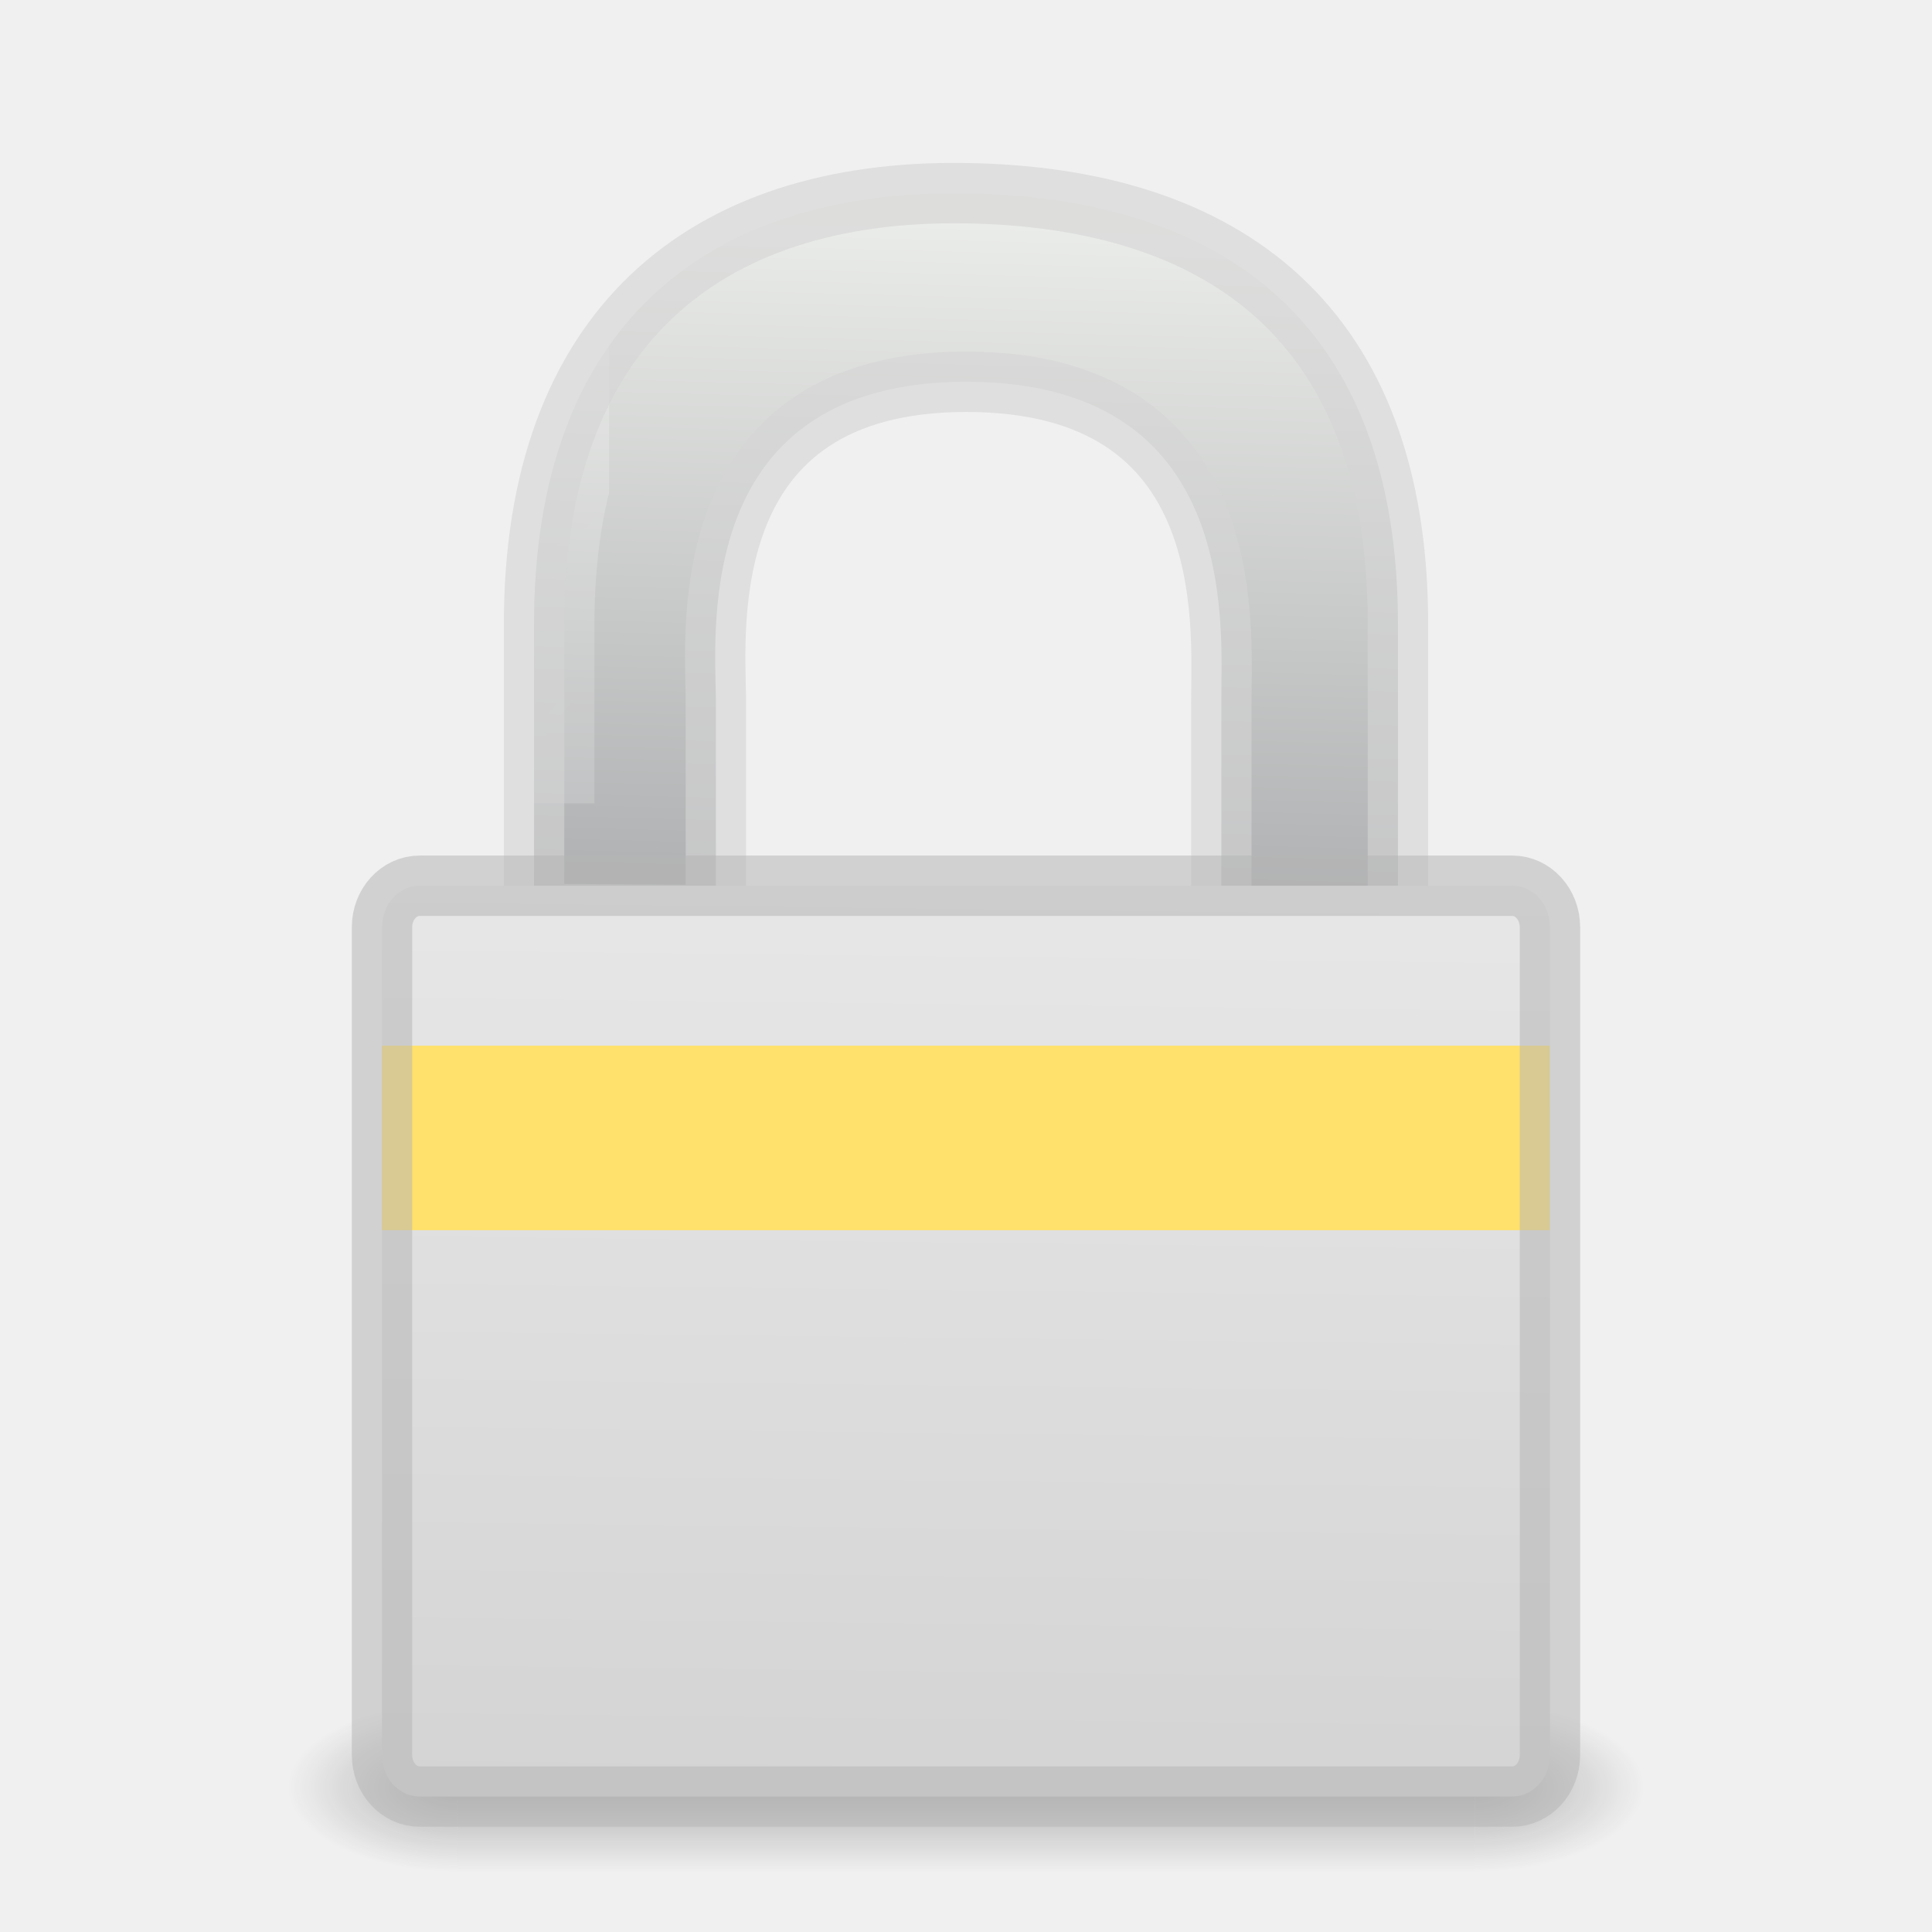
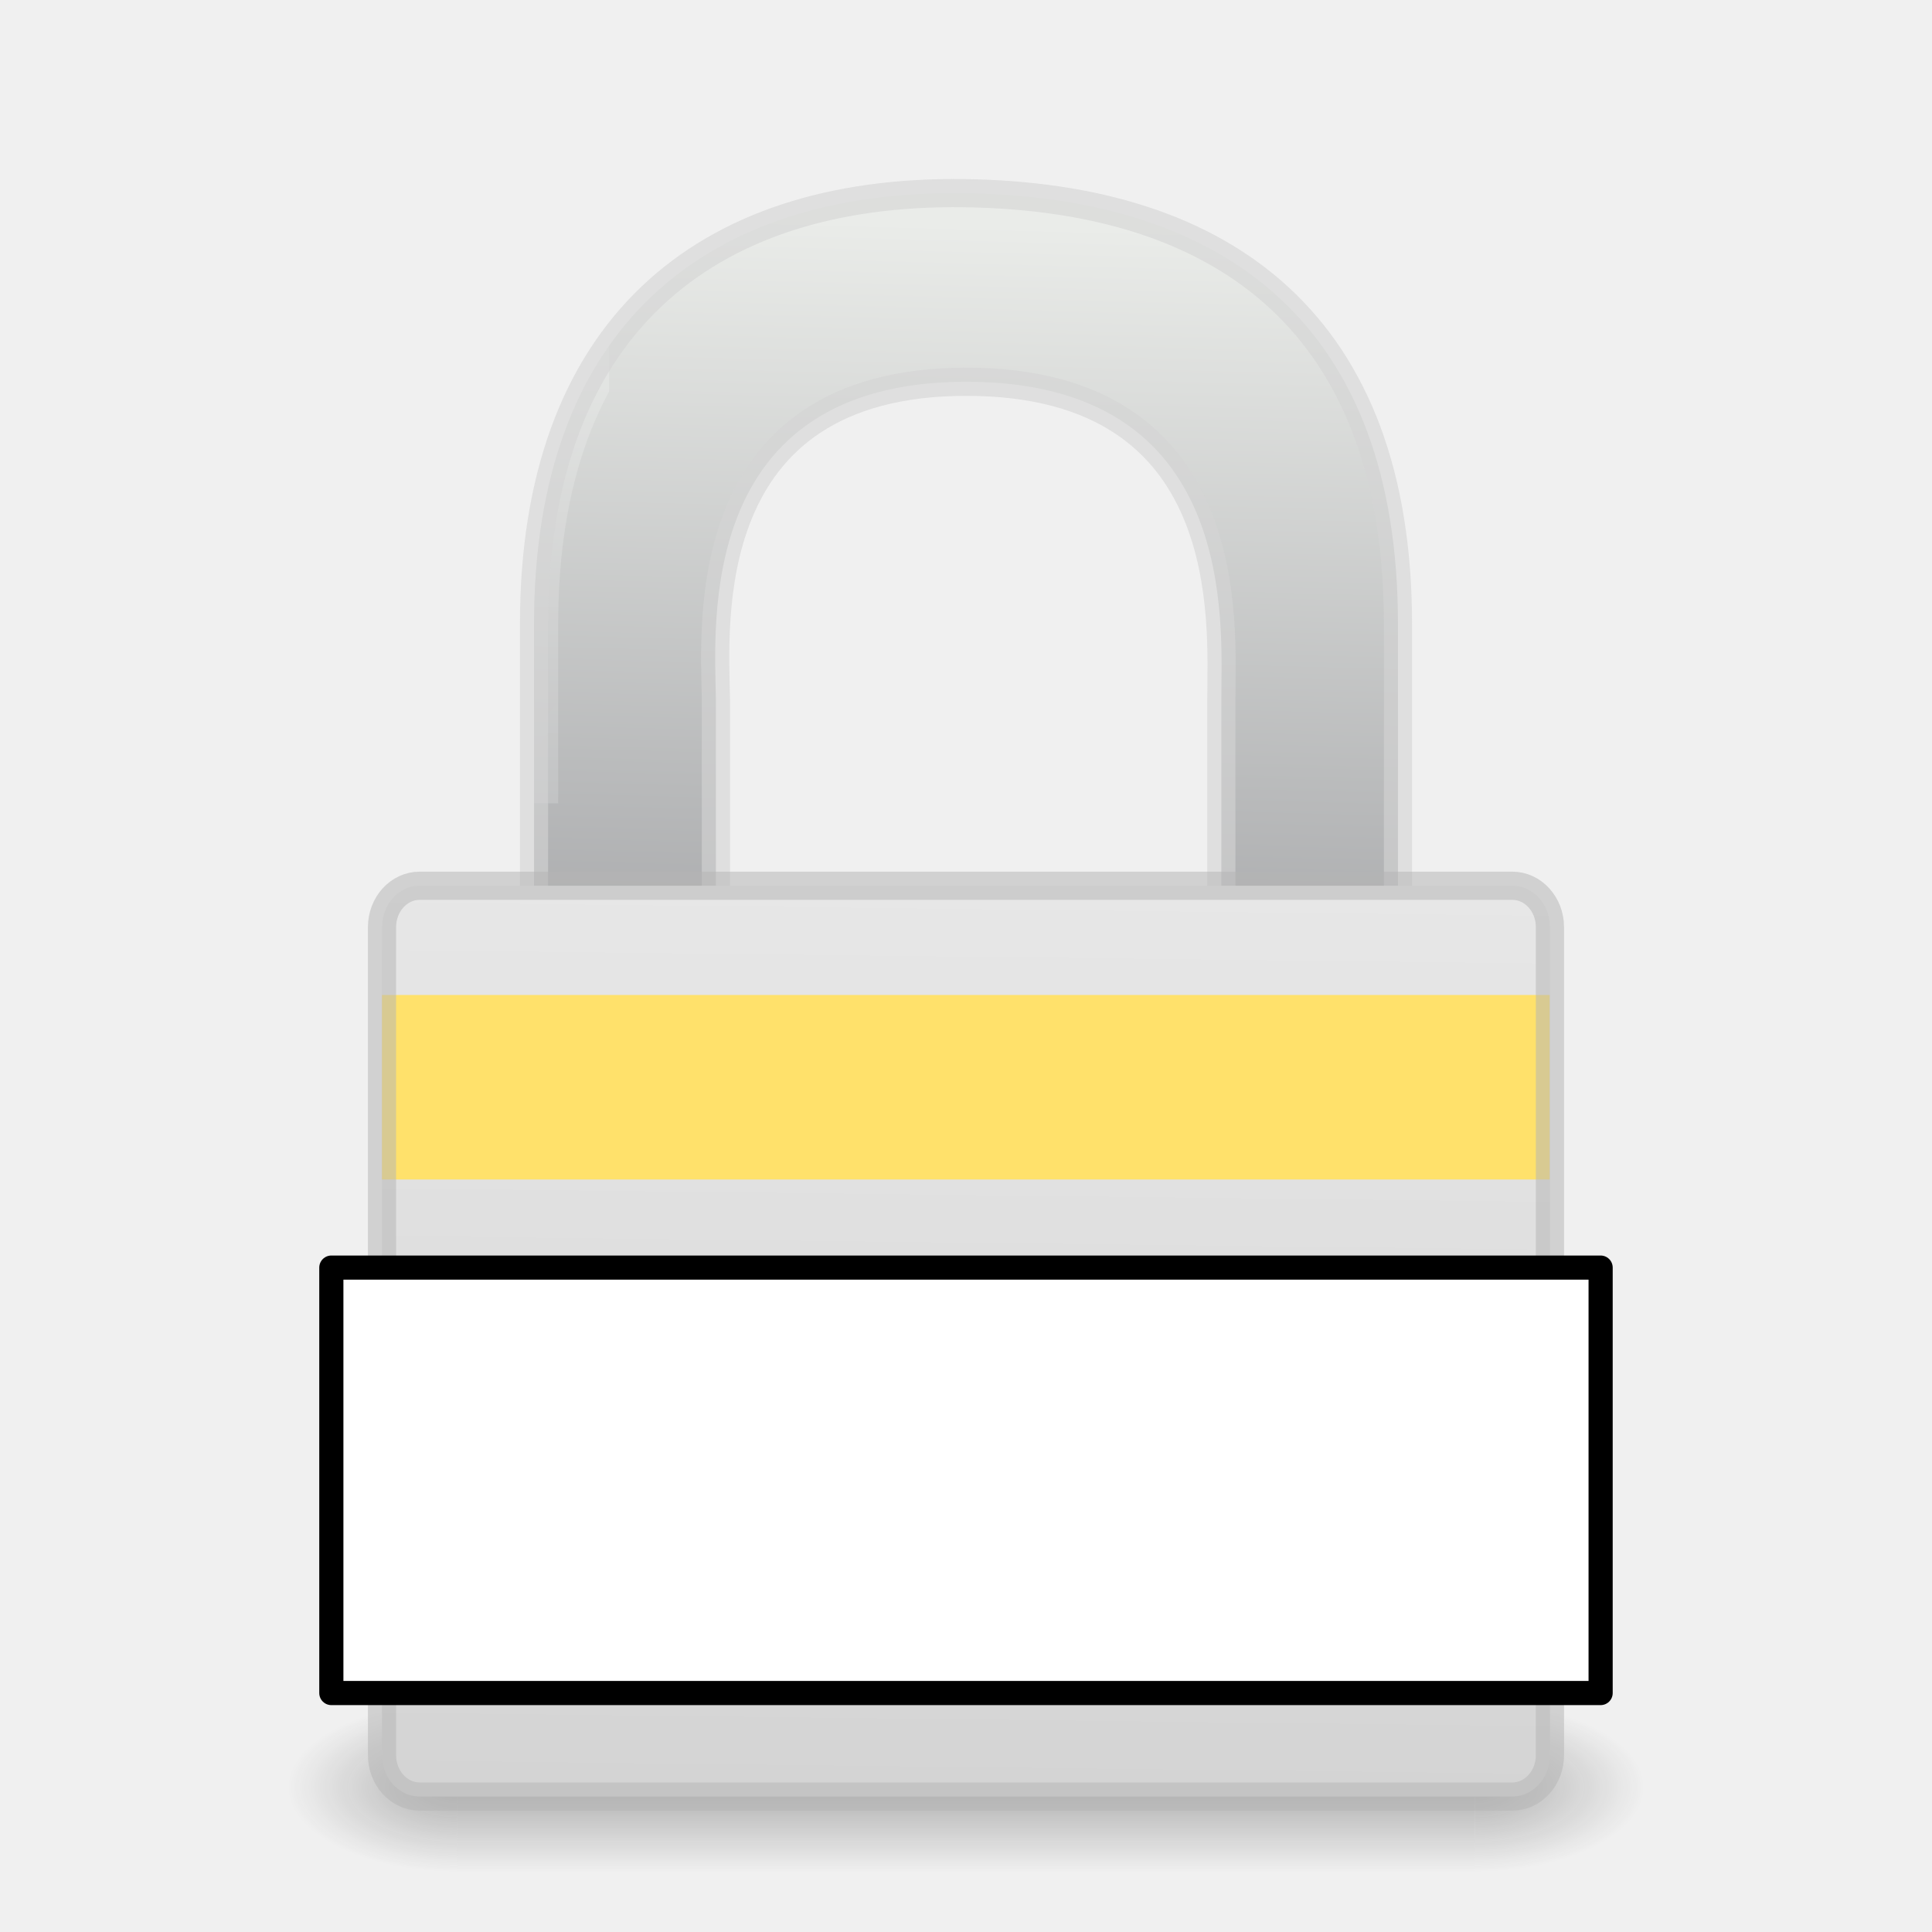
<svg xmlns="http://www.w3.org/2000/svg" xmlns:xlink="http://www.w3.org/1999/xlink" width="48" height="48" viewBox="0 0 48 48" version="1.1" id="SVGRoot">
  <defs id="defs3729">
    <linearGradient id="linearGradient2127">
      <stop offset="0" style="stop-color:#eaece9;stop-opacity:1" id="stop2123" />
      <stop offset="1" style="stop-color:#abacae;stop-opacity:1" id="stop2125" />
    </linearGradient>
    <linearGradient id="linearGradient2081">
      <stop offset="0" style="stop-color:#ffffff;stop-opacity:1" id="stop2073" />
      <stop offset="0.107" style="stop-color:#ffffff;stop-opacity:0.235" id="stop2075" />
      <stop offset="0.932" style="stop-color:#ffffff;stop-opacity:0.157" id="stop2077" />
      <stop offset="1" style="stop-color:#ffffff;stop-opacity:0.392" id="stop2079" />
    </linearGradient>
    <linearGradient id="linearGradient2049">
      <stop offset="0" style="stop-color:#ffffff;stop-opacity:1" id="stop2041" />
      <stop offset="0.142" style="stop-color:#ffffff;stop-opacity:0.235" id="stop2043" />
      <stop offset="0.986" style="stop-color:#ffffff;stop-opacity:0.157" id="stop2045" />
      <stop offset="1" style="stop-color:#ffffff;stop-opacity:0.392" id="stop2047" />
    </linearGradient>
    <linearGradient id="linearGradient2005">
      <stop style="stop-color:#d4d4d4;stop-opacity:1;" offset="0" id="stop2001" />
      <stop style="stop-color:#fafafa;stop-opacity:1" offset="1" id="stop2003" />
    </linearGradient>
    <linearGradient id="linearGradient1442">
      <stop style="stop-color:#f8ffff;stop-opacity:1" offset="0" id="stop1438" />
      <stop style="stop-color:#fafafa;stop-opacity:1" offset="1" id="stop1440" />
    </linearGradient>
    <linearGradient id="linearGradient884">
      <stop style="stop-color:#36bebe;stop-opacity:1" offset="0" id="stop880" />
      <stop style="stop-color:#8cfcff;stop-opacity:1" offset="1" id="stop882" />
    </linearGradient>
    <filter style="color-interpolation-filters:sRGB" id="filter2385" x="-0.061" width="1.121" y="-1.914" height="4.828">
      <feGaussianBlur stdDeviation="1.209" id="feGaussianBlur2387" />
    </filter>
    <linearGradient xlink:href="#linearGradient884" id="linearGradient886" x1="7.894" y1="14.762" x2="7.841" y2="0.929" gradientUnits="userSpaceOnUse" gradientTransform="matrix(7.069583,0,0,7.069583,8.443331,-105.5567)" />
    <linearGradient xlink:href="#linearGradient1442" id="linearGradient1444" x1="24.049" y1="-21.021" x2="23.996" y2="5.098" gradientUnits="userSpaceOnUse" gradientTransform="matrix(2.131066,0,0,2.065559,13.85441,-34.62326)" />
    <linearGradient x1="76.523" y1="-9.023" x2="76.523" y2="3.451" id="linearGradient3149" xlink:href="#linearGradient4113" gradientUnits="userSpaceOnUse" gradientTransform="matrix(0.8955358,0,0,-0.8966327,-111.317,-44.54436)" />
    <linearGradient id="linearGradient4113">
      <stop id="stop4115" style="stop-color:#000000;stop-opacity:1" offset="0" />
      <stop id="stop4117" style="stop-color:#000000;stop-opacity:0" offset="1" />
    </linearGradient>
    <linearGradient x1="24" y1="5" x2="24" y2="43" id="linearGradient3159" xlink:href="#linearGradient3924-776" gradientUnits="userSpaceOnUse" gradientTransform="matrix(2.542396,0,0,2.542395,3.982518,-110.0175)" />
    <linearGradient id="linearGradient3924-776">
      <stop id="stop3124" style="stop-color:#ffffff;stop-opacity:1" offset="0" />
      <stop id="stop3126" style="stop-color:#ffffff;stop-opacity:0.235" offset="0.063" />
      <stop id="stop3128" style="stop-color:#ffffff;stop-opacity:0.157" offset="0.951" />
      <stop id="stop3130" style="stop-color:#ffffff;stop-opacity:0.392" offset="1" />
    </linearGradient>
    <radialGradient cx="6.73" cy="9.957" r="12.672" fx="6.2" fy="9.957" id="radialGradient3395" xlink:href="#linearGradient2867-449-88-871-390-598-476-591-434-148-57-177-8-3-3-6-4-8-8-8-5" gradientUnits="userSpaceOnUse" gradientTransform="matrix(0,25.08328,-30.79425,0,254.8159,-322.342)" />
    <linearGradient id="linearGradient2867-449-88-871-390-598-476-591-434-148-57-177-8-3-3-6-4-8-8-8-5">
      <stop id="stop3750-1-0-7-6-6-1-3-9-3" style="stop-color:#919caf;stop-opacity:1" offset="0" />
      <stop id="stop3752-3-7-4-0-32-8-923-0-7" style="stop-color:#68758e;stop-opacity:1" offset="0.262" />
      <stop id="stop3754-1-8-5-2-7-6-7-1-9" style="stop-color:#485a6c;stop-opacity:1" offset="0.705" />
      <stop id="stop3756-1-6-2-6-6-1-96-6-0" style="stop-color:#444c5c;stop-opacity:1" offset="1" />
    </linearGradient>
    <radialGradient cx="4.993" cy="43.5" r="2.5" fx="4.993" fy="43.5" id="radialGradient2455-1" xlink:href="#linearGradient3688-166-749-5" gradientUnits="userSpaceOnUse" gradientTransform="matrix(2.003784,0,0,1.4,27.98813,-17.4)" />
    <linearGradient id="linearGradient3688-166-749-5">
      <stop id="stop2883-0" style="stop-color:#181818;stop-opacity:1" offset="0" />
      <stop id="stop2885-5" style="stop-color:#181818;stop-opacity:0" offset="1" />
    </linearGradient>
    <radialGradient cx="4.993" cy="43.5" r="2.5" fx="4.993" fy="43.5" id="radialGradient2457-5" xlink:href="#linearGradient3688-166-749-5" gradientUnits="userSpaceOnUse" gradientTransform="matrix(2.003784,0,0,1.4,-20.01187,-104.4)" />
    <linearGradient x1="25.058" y1="47.028" x2="25.058" y2="39.999" id="linearGradient2459-7" xlink:href="#linearGradient3702-501-757-0" gradientUnits="userSpaceOnUse" />
    <linearGradient id="linearGradient3702-501-757-0">
      <stop id="stop2895-0" style="stop-color:#181818;stop-opacity:0" offset="0" />
      <stop id="stop2897-2" style="stop-color:#181818;stop-opacity:1" offset="0.5" />
      <stop id="stop2899-6" style="stop-color:#181818;stop-opacity:0" offset="1" />
    </linearGradient>
    <radialGradient cx="-4.029" cy="93.468" r="35.338" fx="-4.029" fy="93.468" id="radialGradient4377" xlink:href="#linearGradient4113" gradientUnits="userSpaceOnUse" gradientTransform="matrix(1.556392,0,0,0.1697883,70.27036,-14.8689)" />
    <linearGradient x1="8.643" y1="27.5" x2="23.3" y2="27.5" id="linearGradient3888-76" xlink:href="#linearGradient6057-35" gradientUnits="userSpaceOnUse" gradientTransform="matrix(-1.867169,0,0,1.500012,193.5339,-73.01307)" />
    <linearGradient id="linearGradient6057-35">
      <stop id="stop6059-0" style="stop-color:#ffffff;stop-opacity:1" offset="0" />
      <stop id="stop6061-4" style="stop-color:#ffffff;stop-opacity:0" offset="1" />
    </linearGradient>
    <linearGradient x1="8.643" y1="27.5" x2="23.3" y2="27.5" id="linearGradient3927-6" xlink:href="#linearGradient4113" gradientUnits="userSpaceOnUse" gradientTransform="matrix(-1.867169,0,0,1.500012,165.0446,-73.10499)" />
    <linearGradient x1="21.771" y1="14.871" x2="21.771" y2="27.925" id="linearGradient3059" xlink:href="#linearGradient5443" gradientUnits="userSpaceOnUse" gradientTransform="matrix(1.526316,0,0,1.428571,139.827,-54.47692)" />
    <linearGradient id="linearGradient5443">
      <stop id="stop5445" style="stop-color:#ffffff;stop-opacity:1" offset="0" />
      <stop id="stop5447" style="stop-color:#ffffff;stop-opacity:0.235" offset="0.033" />
      <stop id="stop5449" style="stop-color:#ffffff;stop-opacity:0.157" offset="0.986" />
      <stop id="stop5451" style="stop-color:#ffffff;stop-opacity:0.392" offset="1" />
    </linearGradient>
    <linearGradient x1="9" y1="29" x2="9" y2="14" id="linearGradient3062" xlink:href="#linearGradient6057-35" gradientUnits="userSpaceOnUse" gradientTransform="matrix(1.000008,0,0,1.400011,169.2483,-6.337521)" />
    <linearGradient x1="9" y1="29" x2="9" y2="14" id="linearGradient3065" xlink:href="#linearGradient6057-35" gradientUnits="userSpaceOnUse" gradientTransform="matrix(1.000008,0,0,1.400011,142.2481,-6.337521)" />
    <linearGradient x1="24" y1="29" x2="24" y2="14" id="linearGradient3068" xlink:href="#linearGradient5475" gradientUnits="userSpaceOnUse" gradientTransform="matrix(1.333333,0,0,1.400011,144.9147,-53.86295)" />
    <linearGradient id="linearGradient5475">
      <stop id="stop5477" style="stop-color:#d88f22;stop-opacity:1" offset="0" />
      <stop id="stop5479" style="stop-color:#d88f22;stop-opacity:0" offset="1" />
    </linearGradient>
    <linearGradient x1="9" y1="29" x2="9" y2="14" id="linearGradient3071" xlink:href="#linearGradient5475" gradientUnits="userSpaceOnUse" gradientTransform="matrix(1.333333,0,0,1.400011,140.9148,-53.86295)" />
    <radialGradient cx="16.824" cy="11.368" r="10.5" fx="16.777" fy="11.597" id="radialGradient3074" xlink:href="#linearGradient5409" gradientUnits="userSpaceOnUse" gradientTransform="matrix(0,2.22619,-3.210056,0,200.7402,-70.1533)" />
    <linearGradient id="linearGradient5409">
      <stop id="stop5411" style="stop-color:#f2e0c4;stop-opacity:1" offset="0" />
      <stop id="stop5559" style="stop-color:#e5af5b;stop-opacity:1" offset="0.765" />
      <stop id="stop5413" style="stop-color:#af6900;stop-opacity:1" offset="1" />
    </linearGradient>
-     <linearGradient x1="25.058" y1="47.028" x2="25.058" y2="39.999" id="linearGradient3087" xlink:href="#linearGradient3702-501-757-0" gradientUnits="userSpaceOnUse" gradientTransform="matrix(0.9026204,0,0,0.6017468,2.337111,98.22568)" />
+     <linearGradient x1="25.058" y1="47.028" x2="25.058" y2="39.999" id="linearGradient3087" xlink:href="#linearGradient3702-501-757-0" gradientUnits="userSpaceOnUse" gradientTransform="matrix(0.9026204,0,0,0.6017468,2.337112,98.2257)" />
    <radialGradient cx="4.993" cy="43.5" r="2.5" fx="4.993" fy="43.5" id="radialGradient3090" xlink:href="#linearGradient3688-166-749-5" gradientUnits="userSpaceOnUse" gradientTransform="matrix(1.688079,0,0,0.8424455,-19.79777,-161.0481)" />
    <radialGradient cx="4.993" cy="43.5" r="2.5" fx="4.993" fy="43.5" id="radialGradient3093" xlink:href="#linearGradient3688-166-749-5" gradientUnits="userSpaceOnUse" gradientTransform="matrix(1.688079,0,0,0.8424455,28.20223,87.7553)" />
    <radialGradient cx="18.031" cy="6.281" r="3.182" fx="18.031" fy="6.281" id="radialGradient3328" xlink:href="#linearGradient6057-35" gradientUnits="userSpaceOnUse" gradientTransform="matrix(0.9605048,0,0,0.9968005,140.6021,-58.40987)" />
    <linearGradient x1="32.128" y1="13.789" x2="35.021" y2="13.789" id="linearGradient3326" xlink:href="#linearGradient4113" gradientUnits="userSpaceOnUse" gradientTransform="matrix(-0.8563683,0,0,0.9968005,185.2485,-57.25031)" />
    <linearGradient x1="35.005" y1="14.85" x2="33.004" y2="14.85" id="linearGradient3324" xlink:href="#linearGradient4113" gradientUnits="userSpaceOnUse" gradientTransform="matrix(0.8563683,0,0,0.9968005,145.0769,-57.25031)" />
    <linearGradient id="linearGradient10591-4">
      <stop id="stop10593-3" style="stop-color:#cad0c6;stop-opacity:1" offset="0" />
      <stop id="stop10599-8" style="stop-color:#eaece9;stop-opacity:1" offset="0.5" />
      <stop id="stop10595-4" style="stop-color:#c5cbc0;stop-opacity:1" offset="1" />
    </linearGradient>
-     <linearGradient x1="24.937" y1="5.752" x2="24.499" y2="25.013" id="linearGradient4076" xlink:href="#linearGradient2127" gradientUnits="userSpaceOnUse" gradientTransform="matrix(0.799084,0,0,0.9301223,4.765974,80.2259)" />
+     <linearGradient x1="24.937" y1="5.752" x2="24.499" y2="25.013" id="linearGradient4076" xlink:href="#linearGradient2127" gradientUnits="userSpaceOnUse" gradientTransform="matrix(0.7990839,0,0,0.9301223,4.765973,80.22591)" />
    <mask maskUnits="userSpaceOnUse" id="mask1967">
      <rect style="opacity:1;fill:#ffffff;fill-opacity:1;fill-rule:evenodd;stroke:none;stroke-width:0.52;stroke-linecap:round;stroke-linejoin:round;stroke-miterlimit:4;stroke-dasharray:none;stroke-dashoffset:0;stroke-opacity:0.514;paint-order:markers fill stroke" id="rect1969" width="30.965" height="4.893" x="211.823" y="-23.266" />
    </mask>
    <linearGradient xlink:href="#linearGradient2005" id="linearGradient2007" x1="164.561" y1="-12.913" x2="165.123" y2="-60.975" gradientUnits="userSpaceOnUse" gradientTransform="matrix(0.9360435,0,0,0.9360435,-129.7435,136.5821)" />
    <linearGradient xlink:href="#linearGradient2049" id="linearGradient2039" x1="72.478" y1="54.631" x2="72.17" y2="103.73" gradientUnits="userSpaceOnUse" />
    <linearGradient xlink:href="#linearGradient2005" id="linearGradient2059" gradientUnits="userSpaceOnUse" gradientTransform="matrix(1.887226,0,0,1.887226,-239.2402,126.6754)" x1="164.561" y1="-12.913" x2="165.123" y2="-60.975" />
    <mask maskUnits="userSpaceOnUse" id="mask2055">
      <rect width="58.504" height="45.625" rx="1.887" ry="2.074" x="41.481" y="56.965" id="rect2057" style="color:#000000;display:inline;overflow:visible;visibility:visible;fill:url(#linearGradient2059);fill-opacity:1;fill-rule:nonzero;stroke:none;stroke-width:1.978px;marker:none;enable-background:accumulate" />
    </mask>
    <linearGradient xlink:href="#linearGradient2081" id="linearGradient2071" x1="71.405" y1="22.23" x2="71.315" y2="60.667" gradientUnits="userSpaceOnUse" />
    <linearGradient xlink:href="#linearGradient10591-4" id="linearGradient2091" gradientUnits="userSpaceOnUse" gradientTransform="matrix(1.616161,0,0,1.881188,31.83369,12.89111)" x1="10.651" y1="2.914" x2="27.192" y2="17.47" />
    <mask maskUnits="userSpaceOnUse" id="mask2087">
      <path d="M 49.03,58.355 V 43.792 c 0,-14.805 8.497,-21.839 21.624,-21.654 13.199,0.185 21.786,6.674 21.786,21.654 V 58.825 h -8.874 V 47.554 c 0,-3.762 0.919,-15.937 -12.819,-15.937 -13.625,0 -12.632,12.25 -12.579,15.922 v 10.879 z" id="path2089" style="fill:url(#linearGradient2091);fill-opacity:1;fill-rule:evenodd;stroke:none;stroke-width:1.887" />
    </mask>
  </defs>
-   <g id="layer1" style="display:none" transform="translate(0,32)">
+   <g id="layer1" transform="translate(0,32)" style="display:none">
    <path d="m 119,1.001 a 55,6 0 0 1 -110,0 55,6 0 1 1 110,0 z" id="path3041" style="color:#000000;display:inline;overflow:visible;visibility:visible;opacity:0.2;fill:url(#radialGradient4377);fill-opacity:1;fill-rule:nonzero;stroke:none;stroke-width:1;marker:none;enable-background:accumulate" />
    <g transform="matrix(2.699999,0,0,0.5555561,1.199999,-23.11112)" id="g2036" style="display:inline">
      <g transform="matrix(1.052632,0,0,1.285713,-1.263158,-13.42854)" id="g3712" style="opacity:0.4">
        <rect width="5" height="7" x="38" y="40" id="rect2801" style="fill:url(#radialGradient2455-1);fill-opacity:1;stroke:none" />
        <rect width="5" height="7" x="-10" y="-47" transform="scale(-1)" id="rect3696" style="fill:url(#radialGradient2457-5);fill-opacity:1;stroke:none" />
        <rect width="28" height="7" x="10" y="40" id="rect3700" style="fill:url(#linearGradient2459-7);fill-opacity:1;stroke:none" />
      </g>
    </g>
    <path id="rect2099" style="opacity:0.417;fill:#53676c;fill-opacity:1;stroke-width:0.448;filter:url(#filter2385)" d="m 4.176,18.059 c -2.881,0 -5.201,0.34 -5.201,0.76 0,0.42 2.32,0.758 5.201,0.758 H 41.605 c 2.881,0 5.201,-0.338 5.201,-0.758 0,-0.42 -2.32,-0.76 -5.201,-0.76 z" transform="matrix(2.0335,0,0,1.726513,14.13806,-32.25829)" />
    <path id="rect3747" style="opacity:1;fill:url(#linearGradient886);fill-opacity:1;stroke:#347d7d;stroke-width:2.632;stroke-linecap:round;stroke-linejoin:round;stroke-miterlimit:4;stroke-dasharray:none;stroke-opacity:0.353" d="m 18.344,-97.684 c -1.124,0 -2.029,0.917 -2.029,2.057 v 93.255 c 0,1.139 0.905,2.057 2.029,2.057 H 111.656 c 1.124,0 2.029,-0.917 2.029,-2.057 V -95.628 c 0,-1.139 -0.905,-2.057 -2.029,-2.057 z" />
    <g style="display:inline" id="g3532-1" transform="matrix(1.123442,0,-0.7136519,1.260733,157.0523,-7.731172)" />
    <g style="display:inline;fill:#fce94f;stroke:none" id="g3557-05" transform="matrix(1.123442,0,-0.7136519,1.260733,157.0523,-7.731172)" />
    <g id="layer10" style="display:inline" transform="matrix(1.142857,0,0,1.142857,-543.4921,502.675)" />
    <g id="layer13" style="display:inline" transform="matrix(1.142857,0,0,1.142857,-543.4921,502.675)" />
    <g id="layer14" transform="matrix(1.142857,0,0,1.142857,-543.4921,502.675)" />
    <g id="layer15" style="display:inline" transform="matrix(1.142857,0,0,1.142857,-543.4921,502.675)" />
    <g id="g71291" style="display:inline" transform="matrix(1.142857,0,0,1.142857,-543.4921,502.675)" />
    <g id="g4953" style="display:inline" transform="matrix(1.142857,0,0,1.142857,-543.4921,502.675)" />
    <g id="layer12" style="display:inline" transform="matrix(1.142857,0,0,1.142857,-543.4921,502.675)" />
    <g style="display:inline;fill:#3a4351;fill-opacity:1" id="g3532-1-2" transform="matrix(1.123442,0,-0.7136519,1.260733,157.0523,-7.731171)" />
    <g style="display:inline;fill:#3a4351;fill-opacity:1;stroke:none" id="g3557-05-9" transform="matrix(1.123442,0,-0.7136519,1.260733,157.0523,-7.731171)" />
    <g id="layer10-2" style="display:inline;fill:#3a4351;fill-opacity:1" transform="matrix(1.142857,0,0,1.142857,-543.4921,502.675)" />
    <g id="layer13-5" style="display:inline;fill:#3a4351;fill-opacity:1" transform="matrix(1.142857,0,0,1.142857,-543.4921,502.675)" />
    <g style="fill:#3a4351;fill-opacity:1" id="layer14-4" transform="matrix(1.142857,0,0,1.142857,-543.4921,502.675)" />
    <g id="layer15-3" style="display:inline;fill:#3a4351;fill-opacity:1" transform="matrix(1.142857,0,0,1.142857,-543.4921,502.675)" />
    <g id="g71291-8" style="display:inline;fill:#3a4351;fill-opacity:1" transform="matrix(1.142857,0,0,1.142857,-543.4921,502.675)" />
    <g id="g4953-4" style="display:inline;fill:#3a4351;fill-opacity:1" transform="matrix(1.142857,0,0,1.142857,-543.4921,502.675)" />
    <g id="layer12-6" style="display:inline;fill:#3a4351;fill-opacity:1" transform="matrix(1.142857,0,0,1.142857,-543.4921,502.675)" />
    <path style="color:#000000;display:inline;overflow:visible;visibility:visible;opacity:0.15;fill:#000000;fill-opacity:1;fill-rule:nonzero;stroke:#000000;stroke-width:2.057;stroke-opacity:0.533;marker:none;enable-background:accumulate" id="rect2822-6" d="m 65,-74.652 c -8.853,0 -15.981,5.763 -15.981,12.854 v 6.13 c -4.427,0 -7.991,2.822 -7.991,6.328 v 18.984 c 0,3.506 3.564,6.328 7.991,6.328 h 31.962 c 4.427,0 7.991,-2.822 7.991,-6.328 V -49.34 c 0,-3.506 -3.564,-6.328 -7.991,-6.328 v -6.13 c 0,-7.09 -7.128,-12.854 -15.981,-12.854 z m 0,6.328 c 4.427,0 7.991,2.799 7.991,6.328 v 6.328 H 57.009 v -6.328 c 0,-3.529 3.564,-6.328 7.991,-6.328 z" />
    <path style="color:#000000;display:inline;overflow:visible;visibility:visible;opacity:0.15;fill:#000000;fill-opacity:1;fill-rule:nonzero;stroke:none;stroke-width:2.147;stroke-opacity:0.533;marker:none;enable-background:accumulate" id="rect2822-6-9" d="m 65,-75.676 c -8.658,0 -15.628,5.644 -15.628,12.587 v 6.003 c -4.329,0 -7.814,2.764 -7.814,6.197 v 18.59 c 0,3.433 3.485,6.197 7.814,6.197 h 31.256 c 4.329,0 7.814,-2.764 7.814,-6.197 v -18.59 c 0,-3.433 -3.485,-6.197 -7.814,-6.197 v -6.003 c 0,-6.943 -6.97,-12.587 -15.628,-12.587 z m 0,6.197 c 4.329,0 7.814,2.741 7.814,6.197 v 6.197 H 57.186 v -6.197 c 0,-3.456 3.485,-6.197 7.814,-6.197 z" />
    <path style="color:#000000;display:inline;overflow:visible;visibility:visible;fill:url(#linearGradient1444);fill-opacity:1;fill-rule:nonzero;stroke:none;stroke-width:2.147;marker:none;enable-background:accumulate" id="rect2822" d="m 65,-78 c -8.658,0 -15.628,5.644 -15.628,12.587 v 6.003 c -4.329,0 -7.814,2.764 -7.814,6.197 v 18.59 c 0,3.433 3.485,6.197 7.814,6.197 h 31.256 c 4.329,0 7.814,-2.764 7.814,-6.197 v -18.59 c 0,-3.433 -3.485,-6.197 -7.814,-6.197 v -6.003 C 80.628,-72.356 73.658,-78 65,-78 Z m 0,6.197 c 4.329,0 7.814,2.741 7.814,6.197 v 6.197 H 57.186 v -6.197 c 0,-3.456 3.485,-6.197 7.814,-6.197 z" />
    <g id="layer10-9" style="display:inline" transform="translate(-330.0812,574.547)" />
    <g id="layer13-6" style="display:inline" transform="translate(-330.0812,574.547)" />
    <g id="layer14-1" transform="translate(-330.0812,574.547)" />
    <g id="layer15-0" style="display:inline" transform="translate(-330.0812,574.547)" />
    <g id="g71291-3" style="display:inline" transform="translate(-330.0812,574.547)" />
    <g id="g4953-7" style="display:inline" transform="translate(-330.0812,574.547)" />
    <g id="layer12-65" style="display:inline" transform="translate(-330.0812,574.547)" />
    <rect width="94.069" height="94.069" rx="2.473" ry="2.274" x="17.966" y="-96.034" id="rect6741-7" style="opacity:0.3;fill:none;stroke:url(#linearGradient3159);stroke-width:0.931;stroke-linecap:round;stroke-linejoin:round;stroke-miterlimit:4;stroke-dasharray:none;stroke-dashoffset:0;stroke-opacity:1" />
  </g>
  <g id="layer3" style="display:none" transform="translate(0,-80)">
-     <rect style="opacity:0.354;fill:#919191;fill-opacity:1;fill-rule:evenodd;stroke:none;stroke-width:3;stroke-linecap:round;stroke-linejoin:round;stroke-miterlimit:4;stroke-dasharray:none;stroke-dashoffset:0;stroke-opacity:0.608;paint-order:markers fill stroke" id="rect2119" width="48" height="48" x="0" y="80" rx="0.708" ry="0.778" />
+     <rect style="opacity:0.354;fill:#919191;fill-opacity:1;fill-rule:evenodd;stroke:none;stroke-width:0.375;stroke-linecap:round;stroke-linejoin:round;stroke-miterlimit:4;stroke-dasharray:none;stroke-dashoffset:0;stroke-opacity:0.608;paint-order:markers fill stroke" id="rect2119" width="48" height="48" x="0" y="80" rx="0.708" ry="0.778" />
  </g>
-   <g id="layer2" transform="translate(0,-80)">
-     <path style="fill:url(#linearGradient4076);fill-opacity:1;fill-rule:evenodd;stroke:none;stroke-width:5.662" id="path2086-6" d="m 13.268,102.705 v -7.2 c 0,-7.32 4.201,-10.798 10.692,-10.706 6.526,0.091 10.772,3.3 10.772,10.706 v 7.433 H 30.344 V 97.365 c 0,-1.86 0.454,-7.88 -6.338,-7.88 -6.737,0 -6.246,6.057 -6.22,7.872 v 5.379 z" />
-     <path d="M 49.03,58.355 V 43.792 c 0,-14.805 8.497,-21.839 21.624,-21.654 13.199,0.185 21.786,6.674 21.786,21.654 V 58.825 h -8.874 V 47.554 c 0,-3.762 0.919,-15.937 -12.819,-15.937 -13.625,0 -12.632,12.25 -12.579,15.922 v 10.879 z" id="path2063" style="fill:none;fill-opacity:1;fill-rule:evenodd;stroke:url(#linearGradient2071);stroke-width:6.068;stroke-miterlimit:4;stroke-dasharray:none" mask="url(#mask2087)" transform="matrix(0.4944335,0,0,0.4944335,-10.97367,73.8521)" />
-     <path d="m 13.268,102.705 v -7.2 c 0,-7.32 4.201,-10.798 10.692,-10.706 6.526,0.091 10.772,3.3 10.772,10.706 v 7.433 H 30.344 V 97.365 c 0,-1.86 0.454,-7.88 -6.338,-7.88 -6.737,0 -6.246,6.057 -6.22,7.872 v 5.379 z" id="path2093" style="fill:none;fill-opacity:1;fill-rule:evenodd;stroke:#d4d4d4;stroke-width:1.5;stroke-miterlimit:4;stroke-dasharray:none;stroke-opacity:0.608" />
-     <rect style="opacity:0.3;fill:url(#radialGradient3093);fill-opacity:1;stroke:none;stroke-width:5.662" id="rect2801-9" y="122.296" x="36.637" height="4.212" width="4.212" />
-     <rect style="opacity:0.3;fill:url(#radialGradient3090);fill-opacity:1;stroke:none;stroke-width:5.662" id="rect3696-3" transform="scale(-1)" y="-126.508" x="-11.363" height="4.212" width="4.212" />
-     <rect style="opacity:0.3;fill:url(#linearGradient3087);fill-opacity:1;stroke:none;stroke-width:5.662" id="rect3700-3" y="122.296" x="11.363" height="4.212" width="25.273" />
-     <rect style="color:#000000;display:inline;overflow:visible;visibility:visible;fill:url(#linearGradient2007);fill-opacity:1;fill-rule:nonzero;stroke:none;stroke-width:5.935px;marker:none;enable-background:accumulate" id="rect3186-2" y="102.006" x="9.491" ry="1.029" rx="0.936" height="22.629" width="29.017" />
-     <g style="stroke-width:6.049" id="g1999" transform="matrix(0.9360435,0,0,0.9360435,-129.7435,135.5614)">
-       <g style="stroke-width:6.049" id="g1988">
-         <g style="stroke-width:6.049" id="g1978" transform="matrix(1.000922,0,0,1.000922,-63.28798,1.309232)">
-           <rect y="-32.882" x="211.839" height="4.893" width="30.965" id="rect1061" style="opacity:1;fill:#ffe16b;fill-opacity:1;fill-rule:evenodd;stroke:none;stroke-width:3.147;stroke-linecap:round;stroke-linejoin:round;stroke-miterlimit:4;stroke-dasharray:none;stroke-dashoffset:0;stroke-opacity:0.514;paint-order:markers fill stroke" />
-           <g style="stroke-width:6.049" transform="translate(0,-9.624455)" mask="url(#mask1967)" id="g1955">
-             <path d="m 210.563,-14.632 c 0,0 7.723,-13.376 7.723,-13.376 0,0 2.114,1.22 2.114,1.22 0,0 -7.723,13.376 -7.723,13.376 0,0 -2.114,-1.22 -2.114,-1.22" style="opacity:1;fill:#0e141f;fill-opacity:1;fill-rule:evenodd;stroke:none;stroke-width:1.57;stroke-linecap:round;stroke-linejoin:round;stroke-miterlimit:4;stroke-dasharray:none;stroke-dashoffset:0;stroke-opacity:0.514;paint-order:markers fill stroke" id="path1945" />
-             <path d="m 216.573,-14.632 c 0,0 7.723,-13.376 7.723,-13.376 0,0 2.114,1.22 2.114,1.22 0,0 -7.723,13.376 -7.723,13.376 0,0 -2.114,-1.22 -2.114,-1.22" style="opacity:1;fill:#0e141f;fill-opacity:1;fill-rule:evenodd;stroke:none;stroke-width:1.57;stroke-linecap:round;stroke-linejoin:round;stroke-miterlimit:4;stroke-dasharray:none;stroke-dashoffset:0;stroke-opacity:0.514;paint-order:markers fill stroke" id="path1947" />
-             <path d="m 222.583,-14.632 c 0,0 7.723,-13.376 7.723,-13.376 0,0 2.114,1.22 2.114,1.22 0,0 -7.723,13.376 -7.723,13.376 0,0 -2.114,-1.22 -2.114,-1.22" style="opacity:1;fill:#0e141f;fill-opacity:1;fill-rule:evenodd;stroke:none;stroke-width:1.57;stroke-linecap:round;stroke-linejoin:round;stroke-miterlimit:4;stroke-dasharray:none;stroke-dashoffset:0;stroke-opacity:0.514;paint-order:markers fill stroke" id="path1949" />
-             <path d="m 228.593,-14.632 c 0,0 7.723,-13.376 7.723,-13.376 0,0 2.114,1.22 2.114,1.22 0,0 -7.723,13.376 -7.723,13.376 0,0 -2.114,-1.22 -2.114,-1.22" style="opacity:1;fill:#0e141f;fill-opacity:1;fill-rule:evenodd;stroke:none;stroke-width:1.57;stroke-linecap:round;stroke-linejoin:round;stroke-miterlimit:4;stroke-dasharray:none;stroke-dashoffset:0;stroke-opacity:0.514;paint-order:markers fill stroke" id="path1951" />
-             <path d="m 234.604,-14.632 c 0,0 7.723,-13.376 7.723,-13.376 0,0 2.114,1.22 2.114,1.22 0,0 -7.723,13.376 -7.723,13.376 0,0 -2.114,-1.22 -2.114,-1.22" style="opacity:1;fill:#0e141f;fill-opacity:1;fill-rule:evenodd;stroke:none;stroke-width:1.57;stroke-linecap:round;stroke-linejoin:round;stroke-miterlimit:4;stroke-dasharray:none;stroke-dashoffset:0;stroke-opacity:0.514;paint-order:markers fill stroke" id="path1953" />
+   <g id="layer2" style="display:inline" transform="translate(0,-80)">
+     <path style="fill:url(#linearGradient4076);fill-opacity:1;fill-rule:evenodd;stroke:none;stroke-width:0.708" id="path2086-6" d="m 13.268,102.705 v -7.2 c 0,-7.32 4.201,-10.798 10.692,-10.706 6.526,0.091 10.772,3.3 10.772,10.706 v 7.433 h -4.388 v -5.573 c 0,-1.86 0.454,-7.88 -6.338,-7.88 -6.737,0 -6.246,6.057 -6.22,7.872 v 5.379 z" />
+     <path d="M 49.03,58.355 V 43.792 c 0,-14.805 8.497,-21.839 21.624,-21.654 13.199,0.185 21.786,6.674 21.786,21.654 V 58.825 h -8.874 V 47.554 c 0,-3.762 0.919,-15.937 -12.819,-15.937 -13.625,0 -12.632,12.25 -12.579,15.922 v 10.879 z" id="path2063" style="fill:none;fill-opacity:1;fill-rule:evenodd;stroke:url(#linearGradient2071);stroke-width:2.427;stroke-miterlimit:4;stroke-dasharray:none" mask="url(#mask2087)" transform="matrix(0.4944335,0,0,0.4944335,-10.97367,73.85211)" />
+     <path d="m 13.268,102.705 v -7.2 c 0,-7.32 4.201,-10.798 10.692,-10.706 6.526,0.091 10.772,3.3 10.772,10.706 v 7.433 h -4.388 v -5.573 c 0,-1.86 0.454,-7.88 -6.338,-7.88 -6.737,0 -6.246,6.057 -6.22,7.872 v 5.379 z" id="path2093" style="fill:none;fill-opacity:1;fill-rule:evenodd;stroke:#d4d4d4;stroke-width:0.7;stroke-miterlimit:4;stroke-dasharray:none;stroke-opacity:0.608" />
+     <rect style="opacity:0.3;fill:url(#radialGradient3093);fill-opacity:1;stroke:none;stroke-width:0.708" id="rect2801-9" y="122.296" x="36.637" height="4.212" width="4.212" />
+     <rect style="opacity:0.3;fill:url(#radialGradient3090);fill-opacity:1;stroke:none;stroke-width:0.708" id="rect3696-3" transform="scale(-1)" y="-126.508" x="-11.363" height="4.212" width="4.212" />
+     <rect style="opacity:0.3;fill:url(#linearGradient3087);fill-opacity:1;stroke:none;stroke-width:0.708" id="rect3700-3" y="122.296" x="11.363" height="4.212" width="25.273" />
+     <rect style="color:#000000;display:inline;overflow:visible;visibility:visible;fill:url(#linearGradient2007);fill-opacity:1;fill-rule:nonzero;stroke:none;stroke-width:0.742px;marker:none;enable-background:accumulate" id="rect3186-2" y="102.006" x="9.491" ry="1.029" rx="0.936" height="22.629" width="29.017" />
+     <g style="stroke-width:0.756" id="g1999" transform="matrix(0.9360435,0,0,0.9360435,-129.7435,134.3019)">
+       <g style="stroke-width:0.756" id="g1988">
+         <g style="stroke-width:0.756" id="g1978" transform="matrix(1.000922,0,0,1.000922,-63.28798,1.309232)">
+           <rect y="-32.882" x="211.839" height="4.893" width="30.965" id="rect1061" style="opacity:1;fill:#ffe16b;fill-opacity:1;fill-rule:evenodd;stroke:none;stroke-width:0.393;stroke-linecap:round;stroke-linejoin:round;stroke-miterlimit:4;stroke-dasharray:none;stroke-dashoffset:0;stroke-opacity:0.514;paint-order:markers fill stroke" />
+           <g style="stroke-width:0.756" transform="translate(0,-9.624455)" mask="url(#mask1967)" id="g1955">
+             <path d="m 210.563,-14.632 c 0,0 7.723,-13.376 7.723,-13.376 0,0 2.114,1.22 2.114,1.22 0,0 -7.723,13.376 -7.723,13.376 0,0 -2.114,-1.22 -2.114,-1.22" style="opacity:1;fill:#0e141f;fill-opacity:1;fill-rule:evenodd;stroke:none;stroke-width:0.196;stroke-linecap:round;stroke-linejoin:round;stroke-miterlimit:4;stroke-dasharray:none;stroke-dashoffset:0;stroke-opacity:0.514;paint-order:markers fill stroke" id="path1945" />
+             <path d="m 216.573,-14.632 c 0,0 7.723,-13.376 7.723,-13.376 0,0 2.114,1.22 2.114,1.22 0,0 -7.723,13.376 -7.723,13.376 0,0 -2.114,-1.22 -2.114,-1.22" style="opacity:1;fill:#0e141f;fill-opacity:1;fill-rule:evenodd;stroke:none;stroke-width:0.196;stroke-linecap:round;stroke-linejoin:round;stroke-miterlimit:4;stroke-dasharray:none;stroke-dashoffset:0;stroke-opacity:0.514;paint-order:markers fill stroke" id="path1947" />
+             <path d="m 222.583,-14.632 c 0,0 7.723,-13.376 7.723,-13.376 0,0 2.114,1.22 2.114,1.22 0,0 -7.723,13.376 -7.723,13.376 0,0 -2.114,-1.22 -2.114,-1.22" style="opacity:1;fill:#0e141f;fill-opacity:1;fill-rule:evenodd;stroke:none;stroke-width:0.196;stroke-linecap:round;stroke-linejoin:round;stroke-miterlimit:4;stroke-dasharray:none;stroke-dashoffset:0;stroke-opacity:0.514;paint-order:markers fill stroke" id="path1949" />
+             <path d="m 228.593,-14.632 c 0,0 7.723,-13.376 7.723,-13.376 0,0 2.114,1.22 2.114,1.22 0,0 -7.723,13.376 -7.723,13.376 0,0 -2.114,-1.22 -2.114,-1.22" style="opacity:1;fill:#0e141f;fill-opacity:1;fill-rule:evenodd;stroke:none;stroke-width:0.196;stroke-linecap:round;stroke-linejoin:round;stroke-miterlimit:4;stroke-dasharray:none;stroke-dashoffset:0;stroke-opacity:0.514;paint-order:markers fill stroke" id="path1951" />
+             <path d="m 234.604,-14.632 c 0,0 7.723,-13.376 7.723,-13.376 0,0 2.114,1.22 2.114,1.22 0,0 -7.723,13.376 -7.723,13.376 0,0 -2.114,-1.22 -2.114,-1.22" style="opacity:1;fill:#0e141f;fill-opacity:1;fill-rule:evenodd;stroke:none;stroke-width:0.196;stroke-linecap:round;stroke-linejoin:round;stroke-miterlimit:4;stroke-dasharray:none;stroke-dashoffset:0;stroke-opacity:0.514;paint-order:markers fill stroke" id="path1953" />
          </g>
        </g>
      </g>
    </g>
-     <rect width="58.504" height="45.625" rx="1.887" ry="2.074" x="41.481" y="56.965" id="rect2015" style="color:#000000;display:inline;overflow:visible;visibility:visible;fill:none;fill-opacity:1;fill-rule:nonzero;stroke:url(#linearGradient2039);stroke-width:6.049;stroke-miterlimit:4;stroke-dasharray:none;stroke-opacity:1;marker:none;enable-background:accumulate" mask="url(#mask2055)" transform="matrix(0.495989,0,0,0.495989,-11.083,73.75248)" />
-     <rect width="29.017" height="22.629" rx="0.936" ry="1.029" x="9.491" y="102.006" id="rect2061" style="color:#000000;display:inline;overflow:visible;visibility:visible;fill:none;fill-opacity:1;fill-rule:nonzero;stroke:#b4b4b4;stroke-width:1.5;stroke-miterlimit:4;stroke-dasharray:none;stroke-opacity:0.527;marker:none;enable-background:accumulate" />
+     <rect width="58.504" height="45.625" rx="1.887" ry="2.074" x="41.481" y="56.965" id="rect2015" style="color:#000000;display:inline;overflow:visible;visibility:visible;fill:none;fill-opacity:1;fill-rule:nonzero;stroke:url(#linearGradient2039);stroke-width:2.419;stroke-miterlimit:4;stroke-dasharray:none;stroke-opacity:1;marker:none;enable-background:accumulate" mask="url(#mask2055)" transform="matrix(0.4959891,0,0,0.4959891,-11.083,73.75248)" />
+     <rect width="29.017" height="22.629" rx="0.936" ry="1.029" x="9.491" y="102.006" id="rect2061" style="color:#000000;display:inline;overflow:visible;visibility:visible;fill:none;fill-opacity:1;fill-rule:nonzero;stroke:#b4b4b4;stroke-width:0.7;stroke-miterlimit:4;stroke-dasharray:none;stroke-opacity:0.527;marker:none;enable-background:accumulate" />
+     <rect style="opacity:1;fill:#ffffff;fill-opacity:1;stroke:#000000;stroke-width:0.6;stroke-linecap:round;stroke-linejoin:round;stroke-miterlimit:4;stroke-dasharray:none;stroke-opacity:1" id="rect982" width="31.535" height="10.57" x="8.232" y="111.493" />
+     <flowRoot xml:space="preserve" id="flowRoot974" style="font-style:normal;font-variant:normal;font-weight:normal;font-stretch:normal;font-size:40px;line-height:1.25;font-family:'SF Pro Display';-inkscape-font-specification:'SF Pro Display';letter-spacing:0px;word-spacing:0px;fill:#000000;fill-opacity:1;stroke:none" transform="matrix(0.3478026,0,0,0.3478026,8.780242,90.99573)">
+       <flowRegion id="flowRegion976" style="font-style:normal;font-variant:normal;font-weight:normal;font-stretch:normal;font-family:'SF Pro Display';-inkscape-font-specification:'SF Pro Display'">
+         <rect id="rect978" width="119.089" height="48.713" x="5.127" y="58.88" style="font-style:normal;font-variant:normal;font-weight:normal;font-stretch:normal;font-family:'SF Pro Display';-inkscape-font-specification:'SF Pro Display'" />
+       </flowRegion>
+       <flowPara id="flowPara980" style="font-style:normal;font-variant:normal;font-weight:normal;font-stretch:normal;font-family:'SF Pro Display';-inkscape-font-specification:'SF Pro Display'">****</flowPara>
+     </flowRoot>
  </g>
</svg>
